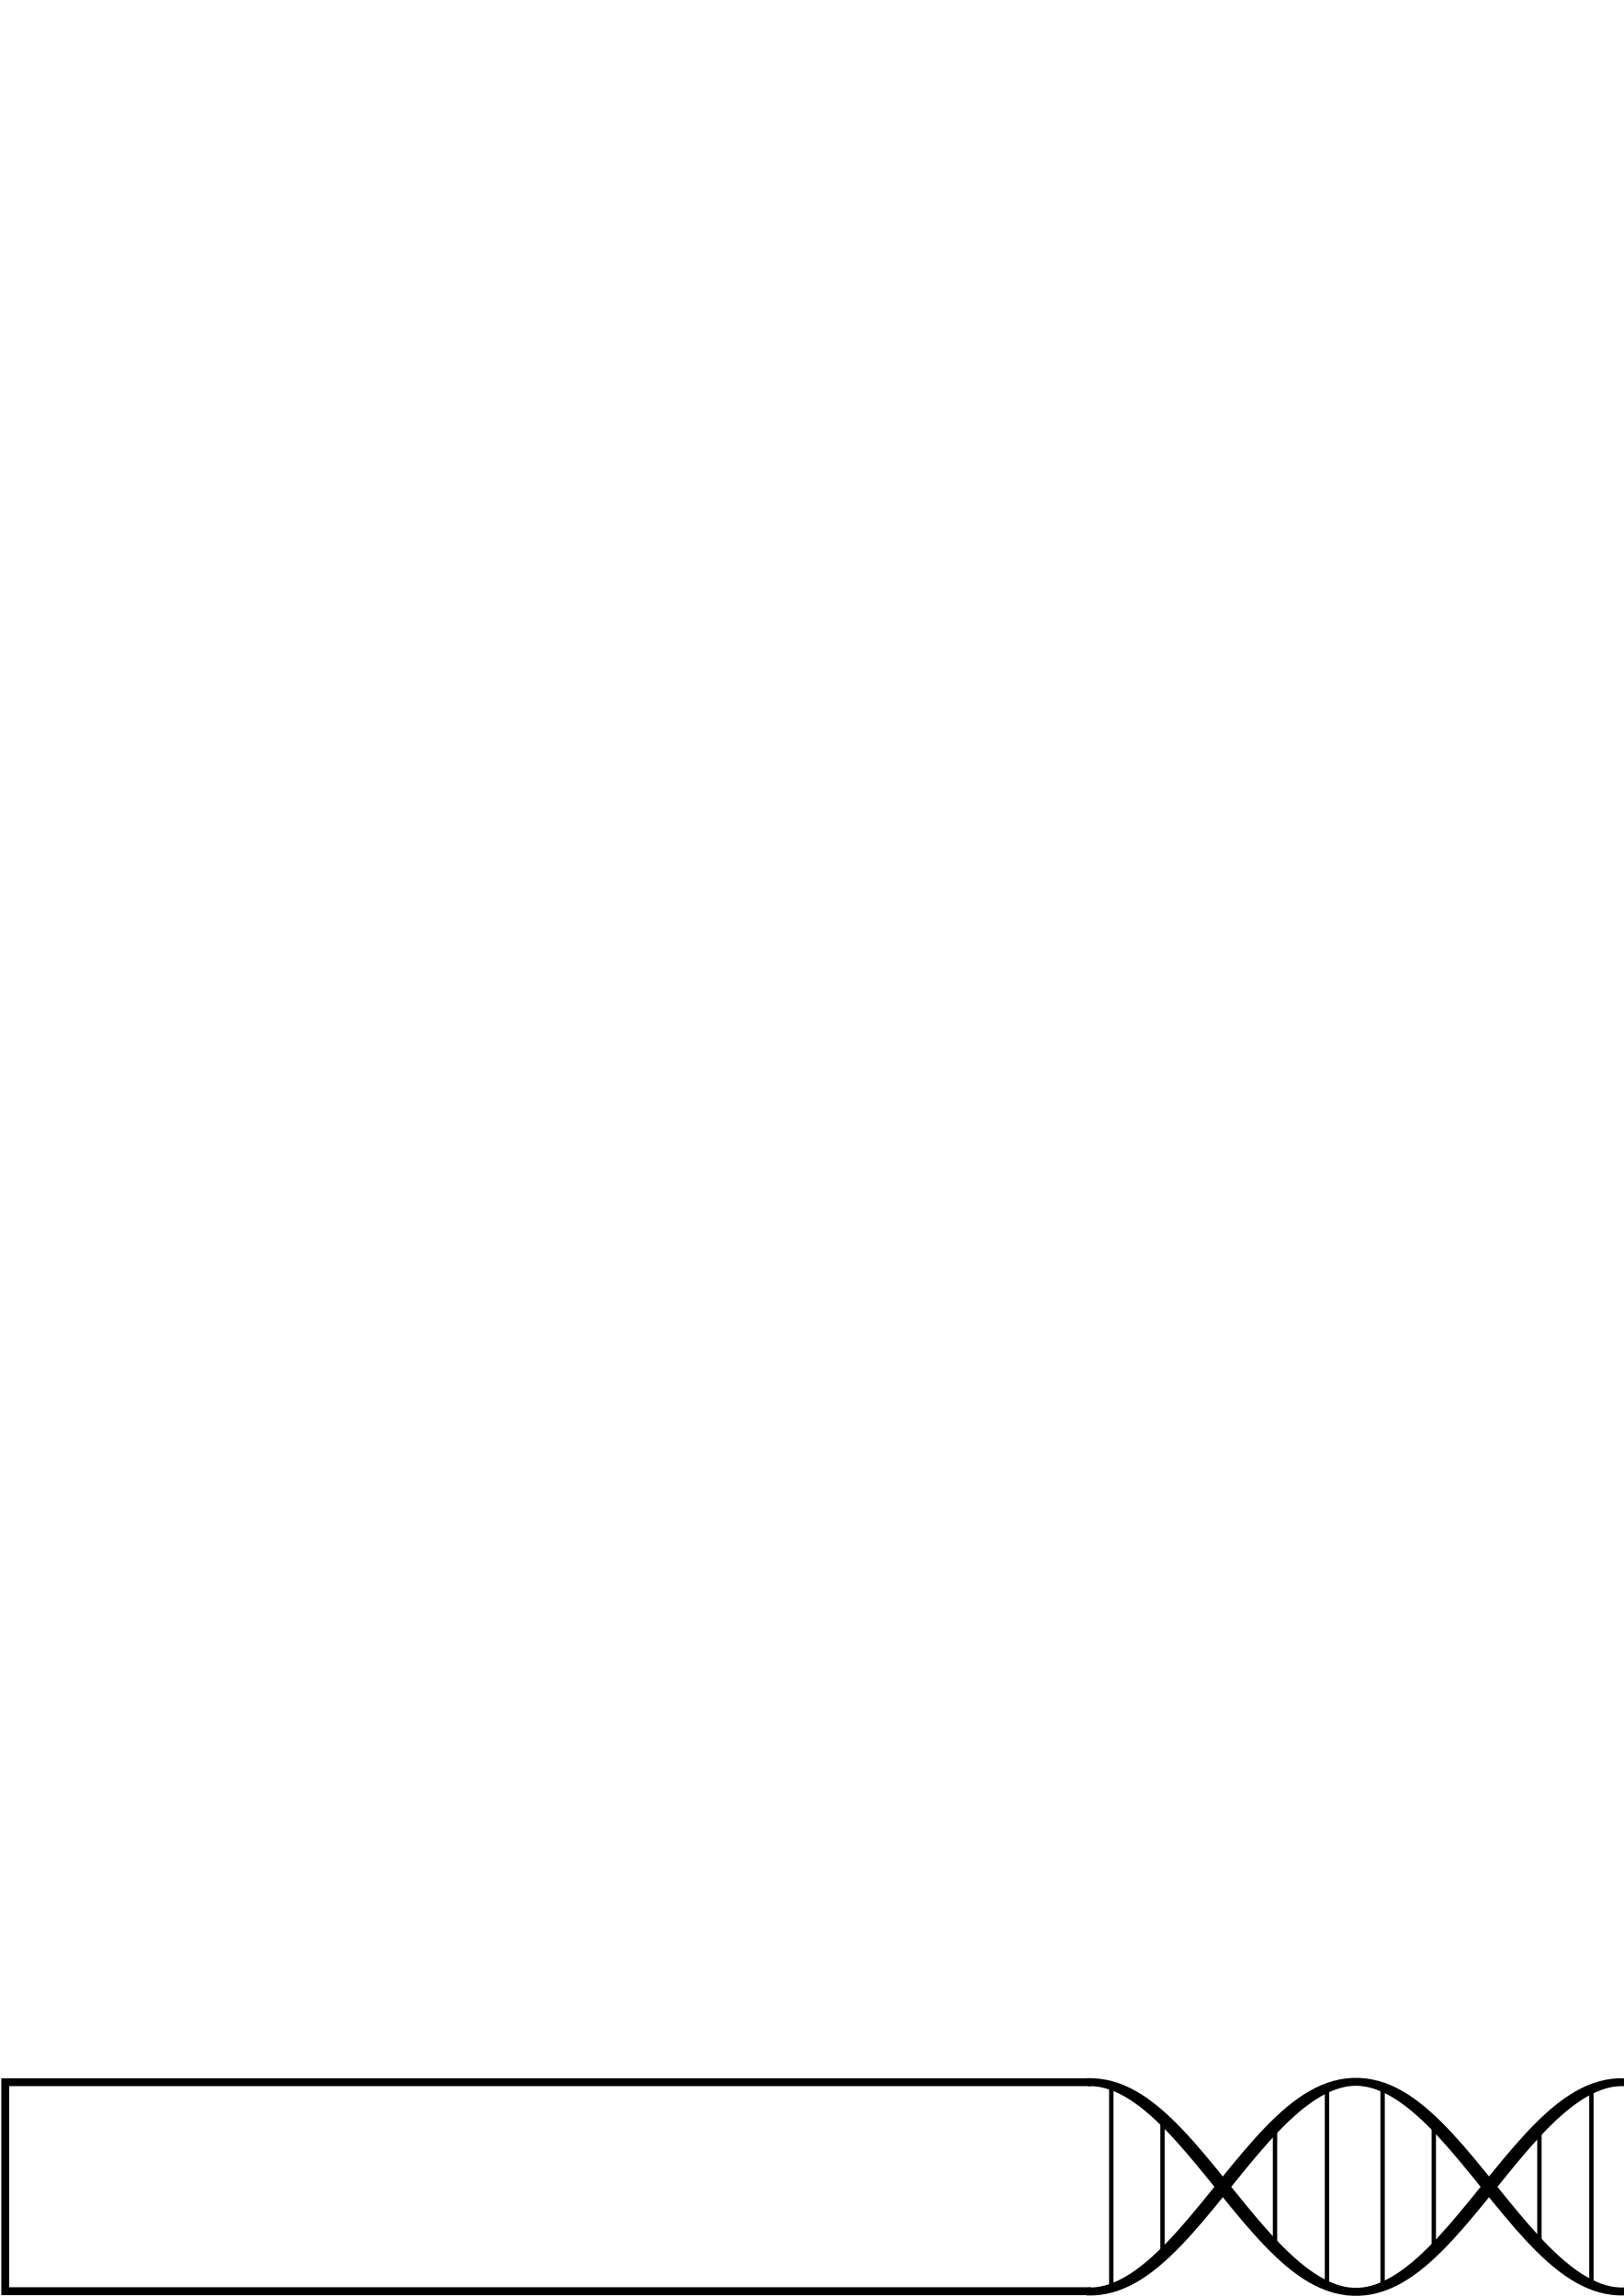
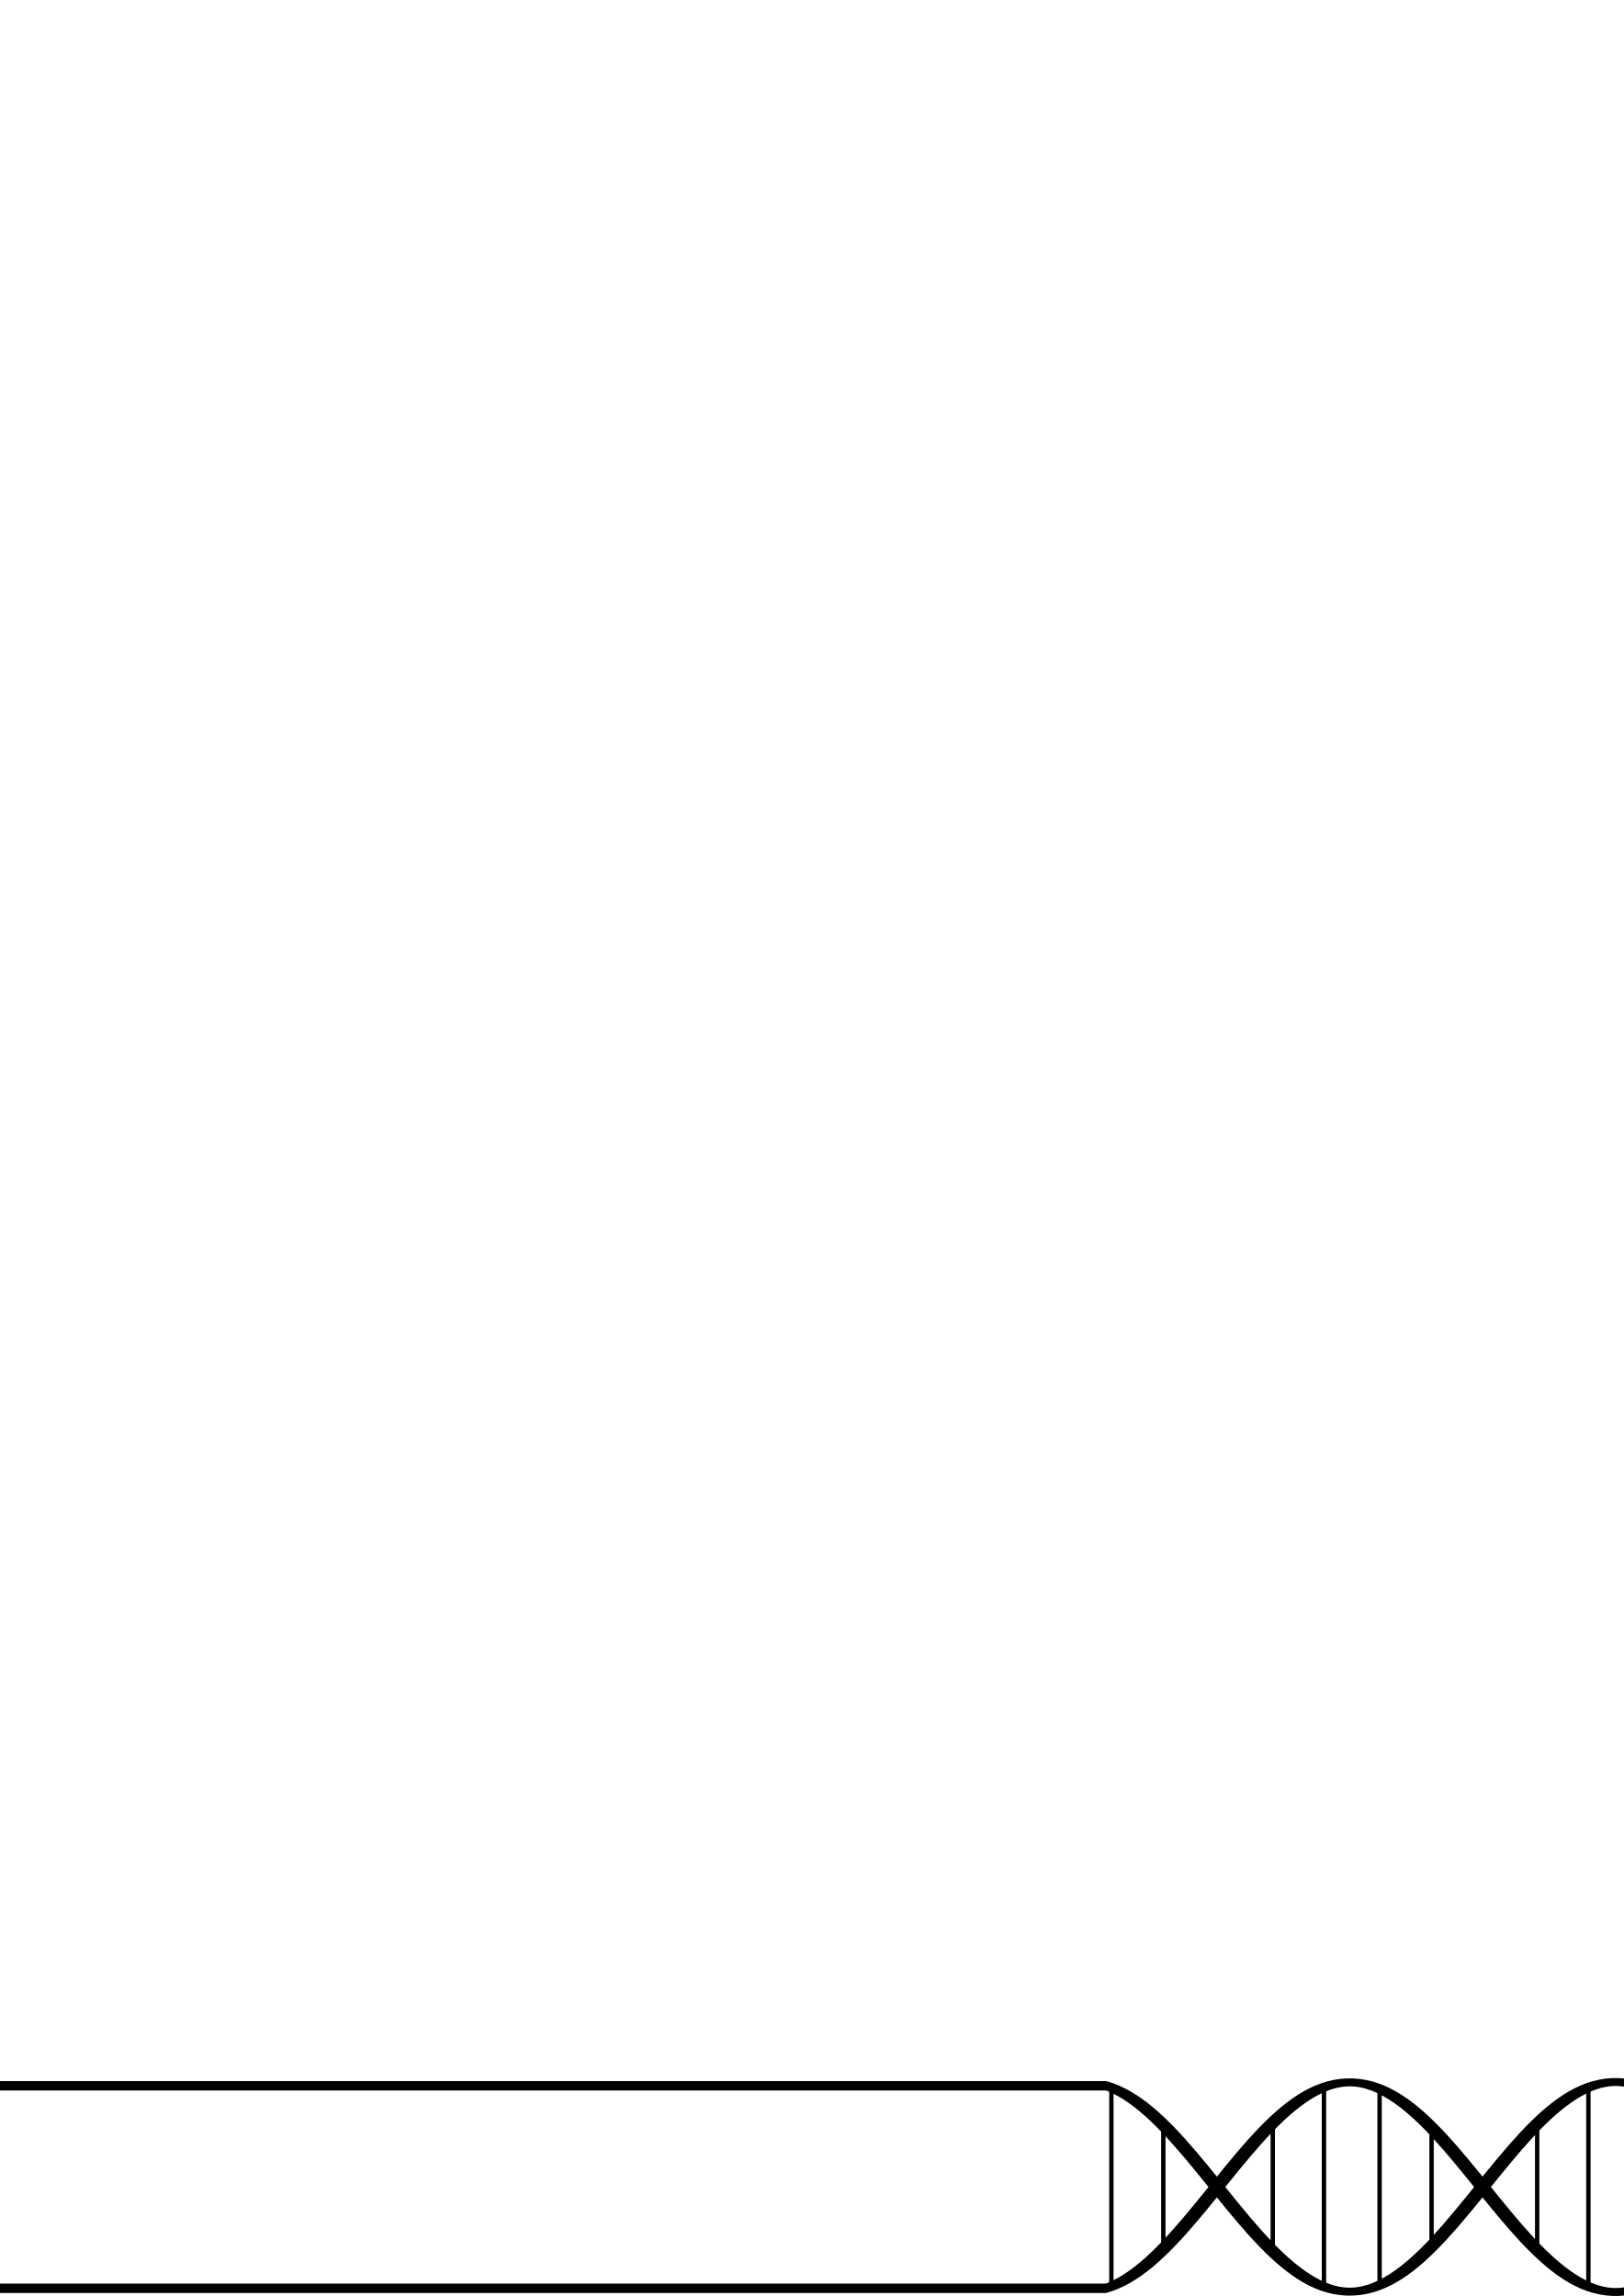
<svg xmlns="http://www.w3.org/2000/svg" width="210mm" height="297mm" viewBox="0 0 744.094 1052.362" id="svg4363" version="1.1">
  <defs id="defs4365" />
  <g id="layer1">
-     <g id="g4390" transform="matrix(1.887202,0,0,0.9664589,-436.2209,712.8542)" style="fill:none;stroke:#000000;stroke-width:3.77;stroke-miterlimit:4;stroke-dasharray:none;stroke-opacity:1">
+     <g id="g4390" transform="matrix(-1.887202,0,0,0.9664589,1797.986,712.9365)" style="fill:none;stroke:#000000;stroke-width:3.77;stroke-miterlimit:4;stroke-dasharray:none;stroke-opacity:1">
      <path style="fill:none;fill-rule:evenodd;stroke:#000000;stroke-width:3.77;stroke-linecap:butt;stroke-linejoin:miter;stroke-miterlimit:4;stroke-dasharray:none;stroke-opacity:1" d="m 495.169,249.897 c 3.514,-0.275 7.029,1.683 10.543,5.614 3.514,3.929 7.029,9.835 10.543,16.958 3.514,7.125 7.029,15.457 10.543,23.941 3.514,8.484 7.028,17.101 10.543,24.761 3.514,7.66 7.028,14.342 10.543,19.207 3.514,4.865 7.028,7.894 10.543,8.712 3.514,0.819 7.028,-0.586 10.543,-4.026 3.514,-3.439 7.028,-8.917 10.543,-15.727 3.514,-6.812 7.028,-14.951 10.543,-23.382 3.514,-8.432 7.028,-17.138 10.543,-25.018 3.514,-7.881 7.028,-14.915 10.543,-20.216 3.514,-5.301 7.028,-8.852 10.543,-10.211 3.514,-1.359 7.028,-0.513 10.543,2.422 3.514,2.935 7.028,7.96 10.543,14.431 3.514,6.472 7.028,14.384 10.543,22.728 3.514,8.344 7.028,17.104 10.543,25.173 3.514,8.07 7.028,15.424 10.543,21.142 3.514,5.717 7.028,9.773 10.543,11.668" title="sin(x)" id="path3532" />
      <path style="fill:none;fill-rule:evenodd;stroke:#000000;stroke-width:3.77;stroke-linecap:butt;stroke-linejoin:miter;stroke-miterlimit:4;stroke-dasharray:none;stroke-opacity:1" d="m 495.169,349.132 c 3.514,0.275 7.029,-1.683 10.543,-5.614 3.514,-3.929 7.029,-9.835 10.543,-16.958 3.514,-7.125 7.029,-15.457 10.543,-23.941 3.514,-8.484 7.028,-17.101 10.543,-24.761 3.514,-7.66 7.028,-14.342 10.543,-19.207 3.514,-4.865 7.028,-7.894 10.543,-8.712 3.514,-0.819 7.028,0.586 10.543,4.025 3.514,3.439 7.028,8.917 10.543,15.727 3.514,6.812 7.029,14.951 10.543,23.382 3.514,8.432 7.029,17.138 10.543,25.018 3.514,7.881 7.028,14.915 10.543,20.216 3.514,5.301 7.028,8.851 10.543,10.211 3.514,1.359 7.028,0.513 10.543,-2.422 3.514,-2.935 7.028,-7.96 10.543,-14.431 3.514,-6.472 7.028,-14.384 10.543,-22.728 3.514,-8.344 7.028,-17.104 10.543,-25.173 3.514,-8.07 7.028,-15.424 10.543,-21.142 3.514,-5.717 7.028,-9.773 10.543,-11.667" title="sin(x)" id="path3532-3" />
    </g>
-     <path style="fill:none;stroke:#000000;stroke-width:3.611;stroke-miterlimit:4;stroke-dasharray:none;stroke-opacity:1" d="m 500,1050.156 -497.593,0 0,-95.787 497.593,0" id="rect4379" />
-     <path style="fill:none;fill-rule:evenodd;stroke:#000000;stroke-width:2;stroke-linecap:butt;stroke-linejoin:miter;stroke-opacity:1;stroke-miterlimit:4;stroke-dasharray:none" d="m 584.3,974.519 0,55.608" id="path4954" />
-     <path style="fill:none;fill-rule:evenodd;stroke:#000000;stroke-width:2;stroke-linecap:butt;stroke-linejoin:miter;stroke-opacity:1;stroke-miterlimit:4;stroke-dasharray:none" d="m 608.115,956.976 0,90.693" id="path4956" />
-     <path style="fill:none;fill-rule:evenodd;stroke:#000000;stroke-width:2;stroke-linecap:butt;stroke-linejoin:miter;stroke-opacity:1;stroke-miterlimit:4;stroke-dasharray:none" d="m 633.604,956.562 0,91.521" id="path4958" />
-     <path style="fill:none;fill-rule:evenodd;stroke:#000000;stroke-width:2;stroke-linecap:butt;stroke-linejoin:miter;stroke-opacity:1;stroke-miterlimit:4;stroke-dasharray:none" d="m 657.069,973.141 0,58.364" id="path4960" />
-     <path style="fill:none;fill-rule:evenodd;stroke:#000000;stroke-width:2;stroke-linecap:butt;stroke-linejoin:miter;stroke-opacity:1;stroke-miterlimit:4;stroke-dasharray:none" d="m 705.472,973.13 0,55.608" id="path4954-0" />
-     <path style="fill:none;fill-rule:evenodd;stroke:#000000;stroke-width:2;stroke-linecap:butt;stroke-linejoin:miter;stroke-opacity:1;stroke-miterlimit:4;stroke-dasharray:none" d="m 729.288,955.587 0,90.693" id="path4956-5" />
-     <path style="fill:none;fill-rule:evenodd;stroke:#000000;stroke-width:2;stroke-linecap:butt;stroke-linejoin:miter;stroke-opacity:1;stroke-miterlimit:4;stroke-dasharray:none" d="m 754.777,955.173 0,91.521" id="path4958-8" />
-     <path style="fill:none;fill-rule:evenodd;stroke:#000000;stroke-width:2;stroke-linecap:butt;stroke-linejoin:miter;stroke-opacity:1;stroke-miterlimit:4;stroke-dasharray:none" d="m 778.242,971.752 0,58.364" id="path4960-7" />
-     <path style="fill:none;fill-rule:evenodd;stroke:#000000;stroke-width:2;stroke-linecap:butt;stroke-linejoin:miter;stroke-miterlimit:4;stroke-dasharray:none;stroke-opacity:1" d="m 509.268,956.459 0,91.521" id="path4958-7" />
-     <path style="fill:none;fill-rule:evenodd;stroke:#000000;stroke-width:2;stroke-linecap:butt;stroke-linejoin:miter;stroke-miterlimit:4;stroke-dasharray:none;stroke-opacity:1" d="m 532.732,973.037 0,58.364" id="path4960-1" />
-     <path style="fill:none;fill-rule:evenodd;stroke:#000000;stroke-width:2;stroke-linecap:butt;stroke-linejoin:miter;stroke-opacity:1;stroke-miterlimit:4;stroke-dasharray:none" d="m 828.392,974.112 0,55.608" id="path4954-0-0" />
-     <path style="fill:none;fill-rule:evenodd;stroke:#000000;stroke-width:2;stroke-linecap:butt;stroke-linejoin:miter;stroke-opacity:1;stroke-miterlimit:4;stroke-dasharray:none" d="m 852.207,956.569 0,90.693" id="path4956-5-9" />
+     <path style="fill:none;fill-rule:evenodd;stroke:#000000;stroke-width:2;stroke-linecap:butt;stroke-linejoin:miter;stroke-miterlimit:4;stroke-dasharray:none;stroke-opacity:1" d="m 777.215,974.851 0,55.608" id="path4954" />
+     <path style="fill:none;fill-rule:evenodd;stroke:#000000;stroke-width:2;stroke-linecap:butt;stroke-linejoin:miter;stroke-miterlimit:4;stroke-dasharray:none;stroke-opacity:1" d="m 753.4,957.309 0,90.692" id="path4956" />
+     <path style="fill:none;fill-rule:evenodd;stroke:#000000;stroke-width:2;stroke-linecap:butt;stroke-linejoin:miter;stroke-miterlimit:4;stroke-dasharray:none;stroke-opacity:1" d="m 727.911,956.895 0,91.52" id="path4958" />
+     <path style="fill:none;fill-rule:evenodd;stroke:#000000;stroke-width:2;stroke-linecap:butt;stroke-linejoin:miter;stroke-miterlimit:4;stroke-dasharray:none;stroke-opacity:1" d="m 704.446,973.473 0,58.364" id="path4960" />
+     <path style="fill:none;fill-rule:evenodd;stroke:#000000;stroke-width:2;stroke-linecap:butt;stroke-linejoin:miter;stroke-miterlimit:4;stroke-dasharray:none;stroke-opacity:1" d="m 656.042,973.462 0,55.608" id="path4954-0" />
+     <path style="fill:none;fill-rule:evenodd;stroke:#000000;stroke-width:2;stroke-linecap:butt;stroke-linejoin:miter;stroke-miterlimit:4;stroke-dasharray:none;stroke-opacity:1" d="m 632.227,955.92 0,90.692" id="path4956-5" />
+     <path style="fill:none;fill-rule:evenodd;stroke:#000000;stroke-width:2;stroke-linecap:butt;stroke-linejoin:miter;stroke-miterlimit:4;stroke-dasharray:none;stroke-opacity:1" d="m 606.738,955.506 0,91.52" id="path4958-8" />
+     <path style="fill:none;fill-rule:evenodd;stroke:#000000;stroke-width:2;stroke-linecap:butt;stroke-linejoin:miter;stroke-miterlimit:4;stroke-dasharray:none;stroke-opacity:1" d="m 583.273,972.084 0,58.364" id="path4960-7" />
+     <path style="fill:none;fill-rule:evenodd;stroke:#000000;stroke-width:2;stroke-linecap:butt;stroke-linejoin:miter;stroke-miterlimit:4;stroke-dasharray:none;stroke-opacity:1" d="m 852.247,956.791 0,91.52" id="path4958-7" />
+     <path style="fill:none;fill-rule:evenodd;stroke:#000000;stroke-width:2;stroke-linecap:butt;stroke-linejoin:miter;stroke-miterlimit:4;stroke-dasharray:none;stroke-opacity:1" d="m 828.782,973.37 0,58.364" id="path4960-1" />
+     <path style="fill:none;fill-rule:evenodd;stroke:#000000;stroke-width:2;stroke-linecap:butt;stroke-linejoin:miter;stroke-miterlimit:4;stroke-dasharray:none;stroke-opacity:1" d="m 533.123,974.444 0,55.608" id="path4954-0-0" />
+     <path style="fill:none;fill-rule:evenodd;stroke:#000000;stroke-width:2;stroke-linecap:butt;stroke-linejoin:miter;stroke-miterlimit:4;stroke-dasharray:none;stroke-opacity:1" d="m 509.308,956.902 0,90.692" id="path4956-5-9" />
+     <g id="g4390-3" transform="matrix(1.887202,0,0,0.9664589,-1292.043,712.949)" style="fill:none;stroke:#000000;stroke-width:3.77;stroke-miterlimit:4;stroke-dasharray:none;stroke-opacity:1">
+       <path style="fill:none;fill-rule:evenodd;stroke:#000000;stroke-width:3.77;stroke-linecap:butt;stroke-linejoin:miter;stroke-miterlimit:4;stroke-dasharray:none;stroke-opacity:1" d="m 495.169,249.897 c 3.514,-0.275 7.029,1.683 10.543,5.614 3.514,3.929 7.029,9.835 10.543,16.958 3.514,7.125 7.029,15.457 10.543,23.941 3.514,8.484 7.028,17.101 10.543,24.761 3.514,7.66 7.028,14.342 10.543,19.207 3.514,4.865 7.028,7.894 10.543,8.712 3.514,0.819 7.028,-0.586 10.543,-4.026 3.514,-3.439 7.028,-8.917 10.543,-15.727 3.514,-6.812 7.028,-14.951 10.543,-23.382 3.514,-8.432 7.028,-17.138 10.543,-25.018 3.514,-7.881 7.028,-14.915 10.543,-20.216 3.514,-5.301 7.028,-8.852 10.543,-10.211 3.514,-1.359 7.028,-0.513 10.543,2.422 3.514,2.935 7.028,7.96 10.543,14.431 3.514,6.472 7.028,14.384 10.543,22.728 3.514,8.344 7.028,17.104 10.543,25.173 3.514,8.07 7.028,15.424 10.543,21.142 3.514,5.717 7.028,9.773 10.543,11.668" title="sin(x)" id="path3532-7" />
+       <path style="fill:none;fill-rule:evenodd;stroke:#000000;stroke-width:3.77;stroke-linecap:butt;stroke-linejoin:miter;stroke-miterlimit:4;stroke-dasharray:none;stroke-opacity:1" d="m 495.169,349.132 c 3.514,0.275 7.029,-1.683 10.543,-5.614 3.514,-3.929 7.029,-9.835 10.543,-16.958 3.514,-7.125 7.029,-15.457 10.543,-23.941 3.514,-8.484 7.028,-17.101 10.543,-24.761 3.514,-7.66 7.028,-14.342 10.543,-19.207 3.514,-4.865 7.028,-7.894 10.543,-8.712 3.514,-0.819 7.028,0.586 10.543,4.025 3.514,3.439 7.028,8.917 10.543,15.727 3.514,6.812 7.029,14.951 10.543,23.382 3.514,8.432 7.029,17.138 10.543,25.018 3.514,7.881 7.028,14.915 10.543,20.216 3.514,5.301 7.028,8.851 10.543,10.211 3.514,1.359 7.028,0.513 10.543,-2.422 3.514,-2.935 7.028,-7.96 10.543,-14.431 3.514,-6.472 7.028,-14.384 10.543,-22.728 3.514,-8.344 7.028,-17.104 10.543,-25.173 3.514,-8.07 7.028,-15.424 10.543,-21.142 3.514,-5.717 7.028,-9.773 10.543,-11.667" title="sin(x)" id="path3532-3-3" />
+     </g>
+     <path style="fill:none;fill-rule:evenodd;stroke:#000000;stroke-width:2;stroke-linecap:butt;stroke-linejoin:miter;stroke-miterlimit:4;stroke-dasharray:none;stroke-opacity:1" d="m -271.522,974.614 0,55.608" id="path4954-3" />
+     <path style="fill:none;fill-rule:evenodd;stroke:#000000;stroke-width:2;stroke-linecap:butt;stroke-linejoin:miter;stroke-miterlimit:4;stroke-dasharray:none;stroke-opacity:1" d="m -247.707,957.071 0,90.692" id="path4956-9" />
+     <path style="fill:none;fill-rule:evenodd;stroke:#000000;stroke-width:2;stroke-linecap:butt;stroke-linejoin:miter;stroke-miterlimit:4;stroke-dasharray:none;stroke-opacity:1" d="m -222.218,956.657 0,91.521" id="path4958-82" />
+     <path style="fill:none;fill-rule:evenodd;stroke:#000000;stroke-width:2;stroke-linecap:butt;stroke-linejoin:miter;stroke-miterlimit:4;stroke-dasharray:none;stroke-opacity:1" d="m -198.753,973.236 0,58.364" id="path4960-2" />
+     <path style="fill:none;fill-rule:evenodd;stroke:#000000;stroke-width:2;stroke-linecap:butt;stroke-linejoin:miter;stroke-miterlimit:4;stroke-dasharray:none;stroke-opacity:1" d="m -150.35,973.225 0,55.608" id="path4954-0-2" />
+     <path style="fill:none;fill-rule:evenodd;stroke:#000000;stroke-width:2;stroke-linecap:butt;stroke-linejoin:miter;stroke-miterlimit:4;stroke-dasharray:none;stroke-opacity:1" d="m -126.535,955.682 0,90.692" id="path4956-5-8" />
+     <path style="fill:none;fill-rule:evenodd;stroke:#000000;stroke-width:2;stroke-linecap:butt;stroke-linejoin:miter;stroke-miterlimit:4;stroke-dasharray:none;stroke-opacity:1" d="m -101.045,955.268 0,91.521" id="path4958-8-0" />
+     <path style="fill:none;fill-rule:evenodd;stroke:#000000;stroke-width:2;stroke-linecap:butt;stroke-linejoin:miter;stroke-miterlimit:4;stroke-dasharray:none;stroke-opacity:1" d="m -77.58,971.847 0,58.364" id="path4960-7-9" />
+     <path style="fill:none;fill-rule:evenodd;stroke:#000000;stroke-width:2;stroke-linecap:butt;stroke-linejoin:miter;stroke-miterlimit:4;stroke-dasharray:none;stroke-opacity:1" d="m -346.555,956.554 0,91.52" id="path4958-7-1" />
+     <path style="fill:none;fill-rule:evenodd;stroke:#000000;stroke-width:2;stroke-linecap:butt;stroke-linejoin:miter;stroke-miterlimit:4;stroke-dasharray:none;stroke-opacity:1" d="m -323.09,973.132 0,58.364" id="path4960-1-1" />
+     <path style="fill:none;fill-rule:evenodd;stroke:#000000;stroke-width:2;stroke-linecap:butt;stroke-linejoin:miter;stroke-miterlimit:4;stroke-dasharray:none;stroke-opacity:1" d="m -27.43,974.206 0,55.608" id="path4954-0-0-1" />
+     <path style="fill:none;fill-rule:evenodd;stroke:#000000;stroke-width:2;stroke-linecap:butt;stroke-linejoin:miter;stroke-miterlimit:4;stroke-dasharray:none;stroke-opacity:1" d="m -3.615,956.664 0,90.693" id="path4956-5-9-7" />
+     <path style="fill:none;fill-rule:evenodd;stroke:#000000;stroke-width:4.3;stroke-linecap:butt;stroke-linejoin:miter;stroke-miterlimit:4;stroke-dasharray:none;stroke-opacity:1" d="m -1.046,956.013 507.908,0" id="path4289" />
+     <path style="fill:none;fill-rule:evenodd;stroke:#000000;stroke-width:4.3;stroke-linecap:butt;stroke-linejoin:miter;stroke-miterlimit:4;stroke-dasharray:none;stroke-opacity:1" d="m -0.986,1048.827 507.908,0" id="path4289-1" />
  </g>
</svg>
